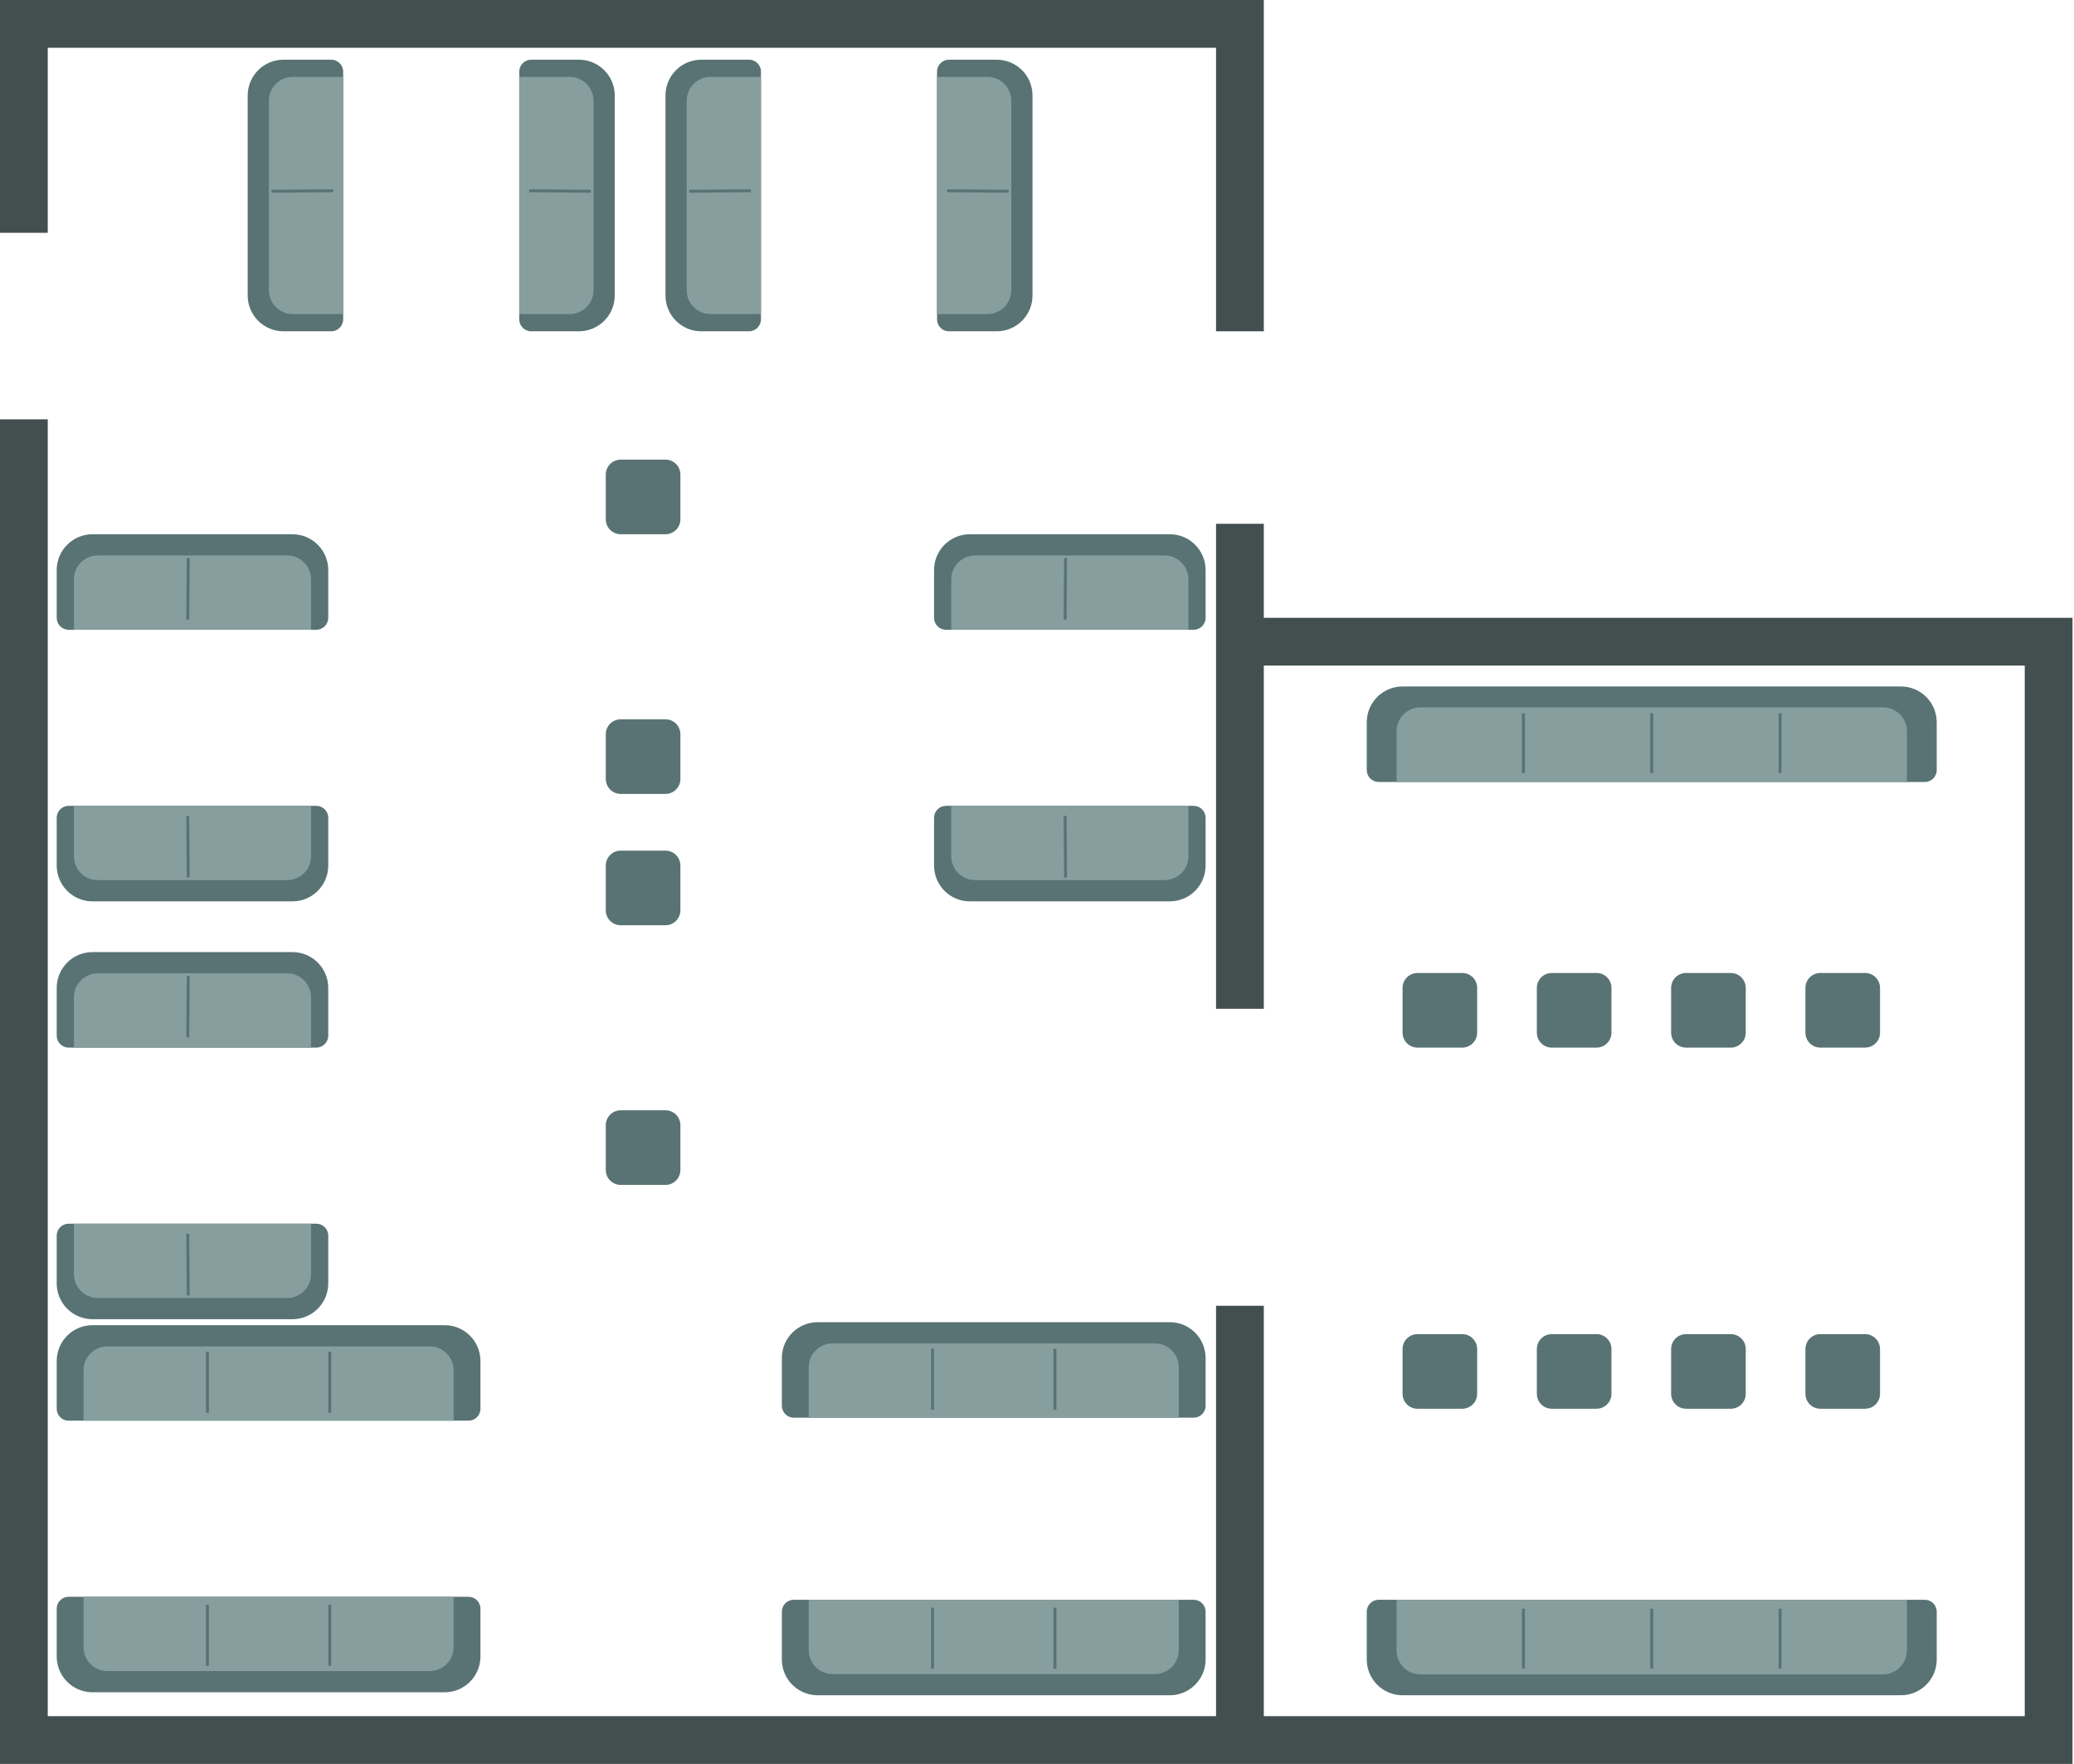
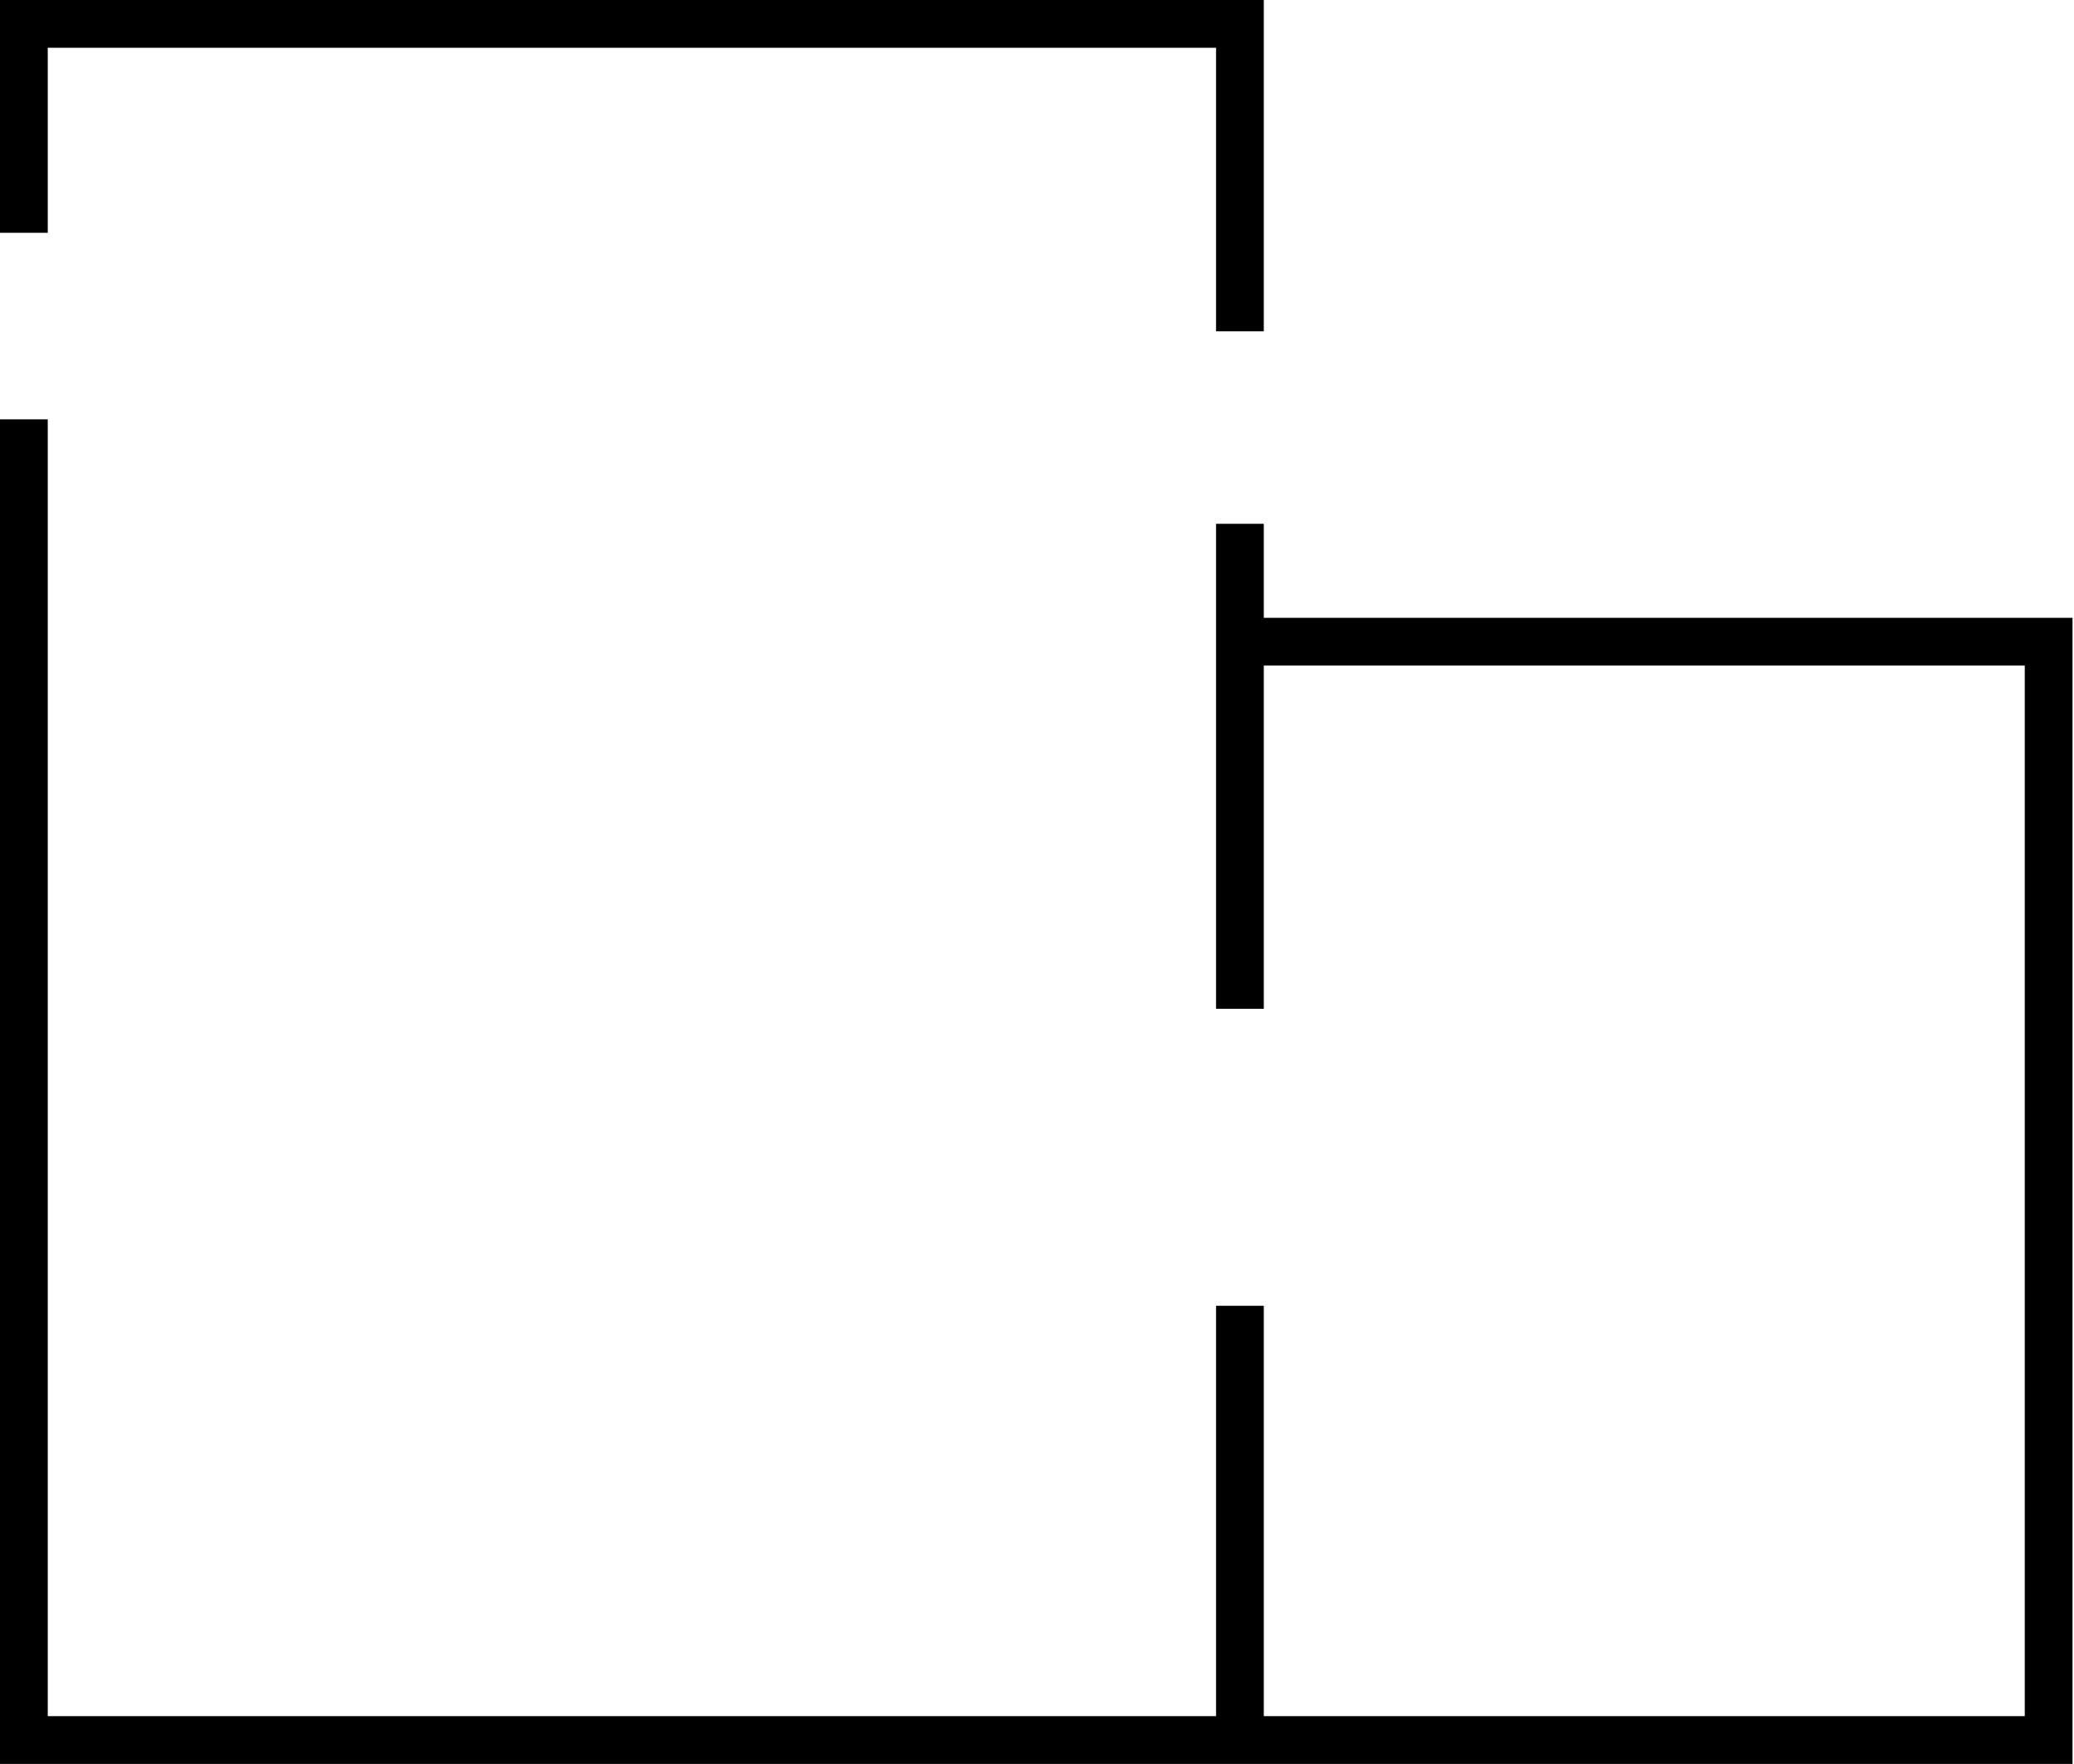
<svg xmlns="http://www.w3.org/2000/svg" width="695" height="591" viewBox="0 0 695 591" fill="none">
-   <path d="M8 78V8H415.5V111M415.5 175.5V215M415.5 338V215M415.5 437.5V583M415.5 583H8V140.5M415.5 583H686.5V456.5V215H415.5" stroke="#434E4F" stroke-width="16" />
-   <rect x="203" y="285" width="25" height="25" rx="5" fill="#597374" />
-   <rect x="470" y="447" width="25" height="25" rx="5" fill="#597374" />
-   <rect x="515" y="447" width="25" height="25" rx="5" fill="#597374" />
-   <rect x="605" y="447" width="25" height="25" rx="5" fill="#597374" />
-   <rect x="560" y="447" width="25" height="25" rx="5" fill="#597374" />
-   <rect x="203" y="372" width="25" height="25" rx="5" fill="#597374" />
-   <rect x="203" y="154" width="25" height="25" rx="5" fill="#597374" />
-   <rect x="203" y="241" width="25" height="25" rx="5" fill="#597374" />
-   <path d="M161 555C161 561.627 155.627 567 149 567H31C24.373 567 19 561.627 19 555V539C19 536.791 20.791 535 23 535H157C159.209 535 161 536.791 161 539V555Z" fill="#597374" />
-   <path d="M152 551.889C152 556.307 148.418 559.889 144 559.889H36C31.582 559.889 28 556.307 28 551.889V535H152V551.889Z" fill="#869E9E" />
-   <line x1="69.5" y1="537.667" x2="69.5" y2="558.111" stroke="#597374" />
-   <line x1="110.5" y1="537.667" x2="110.5" y2="558.111" stroke="#597374" />
-   <path d="M161 456C161 449.373 155.627 444 149 444H31C24.373 444 19 449.373 19 456V472C19 474.209 20.791 476 23 476H157C159.209 476 161 474.209 161 472V456Z" fill="#597374" />
-   <path d="M152 459.111C152 454.693 148.418 451.111 144 451.111H36C31.582 451.111 28 454.693 28 459.111V476H152V459.111Z" fill="#869E9E" />
-   <line y1="-0.5" x2="20.444" y2="-0.5" transform="matrix(0 -1 -1 0 69 473.333)" stroke="#597374" />
-   <line y1="-0.5" x2="20.444" y2="-0.5" transform="matrix(0 -1 -1 0 110 473.333)" stroke="#597374" />
-   <path d="M404 556C404 562.627 398.627 568 392 568H274C267.373 568 262 562.627 262 556V540C262 537.791 263.791 536 266 536H400C402.209 536 404 537.791 404 540V556Z" fill="#597374" />
-   <path d="M395 552.889C395 557.307 391.418 560.889 387 560.889H279C274.582 560.889 271 557.307 271 552.889V536H395V552.889Z" fill="#869E9E" />
-   <line x1="312.5" y1="538.667" x2="312.5" y2="559.111" stroke="#597374" />
-   <line x1="353.5" y1="538.667" x2="353.5" y2="559.111" stroke="#597374" />
-   <path d="M404 455C404 448.373 398.627 443 392 443H274C267.373 443 262 448.373 262 455V471C262 473.209 263.791 475 266 475H400C402.209 475 404 473.209 404 471V455Z" fill="#597374" />
-   <path d="M395 458.111C395 453.693 391.418 450.111 387 450.111H279C274.582 450.111 271 453.693 271 458.111V475H395V458.111Z" fill="#869E9E" />
-   <line y1="-0.5" x2="20.444" y2="-0.5" transform="matrix(0 -1 -1 0 312 472.333)" stroke="#597374" />
-   <line y1="-0.5" x2="20.444" y2="-0.5" transform="matrix(0 -1 -1 0 353 472.333)" stroke="#597374" />
-   <path d="M649 556C649 562.627 643.627 568 637 568H470C463.373 568 458 562.627 458 556V540C458 537.791 459.791 536 462 536H645C647.209 536 649 537.791 649 540V556Z" fill="#597374" />
-   <path d="M639 553C639 557.418 635.418 561 631 561H476C471.582 561 468 557.418 468 553V536H639V553Z" fill="#869E9E" />
-   <line x1="510.5" y1="539" x2="510.5" y2="559" stroke="#597374" />
-   <line x1="553.5" y1="539" x2="553.5" y2="559" stroke="#597374" />
-   <line x1="596.5" y1="539" x2="596.5" y2="559" stroke="#597374" />
-   <rect width="25" height="25" rx="5" transform="matrix(1 0 0 -1 470 351)" fill="#597374" />
-   <rect width="25" height="25" rx="5" transform="matrix(1 0 0 -1 515 351)" fill="#597374" />
-   <rect width="25" height="25" rx="5" transform="matrix(1 0 0 -1 605 351)" fill="#597374" />
-   <rect width="25" height="25" rx="5" transform="matrix(1 0 0 -1 560 351)" fill="#597374" />
-   <path d="M649 242C649 235.373 643.627 230 637 230L470 230C463.373 230 458 235.373 458 242V258C458 260.209 459.791 262 462 262L645 262C647.209 262 649 260.209 649 258V242Z" fill="#597374" />
-   <path d="M639 245C639 240.582 635.418 237 631 237L476 237C471.582 237 468 240.582 468 245V262L639 262V245Z" fill="#869E9E" />
-   <line y1="-0.5" x2="20" y2="-0.5" transform="matrix(0 -1 -1 0 510 259)" stroke="#597374" />
-   <line y1="-0.5" x2="20" y2="-0.5" transform="matrix(0 -1 -1 0 553 259)" stroke="#597374" />
-   <line y1="-0.5" x2="20" y2="-0.5" transform="matrix(0 -1 -1 0 596 259)" stroke="#597374" />
-   <path d="M110 430C110 436.627 104.627 442 98 442H31C24.373 442 19 436.627 19 430V414C19 411.791 20.791 410 23 410H106C108.209 410 110 411.791 110 414V430Z" fill="#597374" />
-   <path d="M104.232 426.889C104.232 431.307 100.651 434.889 96.232 434.889H32.768C28.349 434.889 24.768 431.307 24.768 426.889V410H104.232V426.889Z" fill="#869E9E" />
-   <line x1="62.919" y1="413.37" x2="63.069" y2="434.033" stroke="#597374" />
-   <path d="M110 331C110 324.373 104.627 319 98 319H31C24.373 319 19 324.373 19 331V347C19 349.209 20.791 351 23 351H106C108.209 351 110 349.209 110 347V331Z" fill="#597374" />
-   <path d="M104.232 334.111C104.232 329.693 100.651 326.111 96.232 326.111H32.768C28.349 326.111 24.768 329.693 24.768 334.111V351H104.232V334.111Z" fill="#869E9E" />
-   <line y1="-0.5" x2="20.444" y2="2.5" transform="matrix(0.152372 -0.988323 -0.988323 -0.152372 62.4248 347.554)" stroke="#597374" />
-   <path d="M404 290C404 296.627 398.627 302 392 302H325C318.373 302 313 296.627 313 290V274C313 271.791 314.791 270 317 270H400C402.209 270 404 271.791 404 274V290Z" fill="#597374" />
-   <path d="M398.232 286.889C398.232 291.307 394.651 294.889 390.232 294.889H326.768C322.349 294.889 318.768 291.307 318.768 286.889V270H398.232V286.889Z" fill="#869E9E" />
-   <line x1="356.919" y1="273.37" x2="357.069" y2="294.033" stroke="#597374" />
-   <path d="M404 191C404 184.373 398.627 179 392 179L325 179C318.373 179 313 184.373 313 191V207C313 209.209 314.791 211 317 211L400 211C402.209 211 404 209.209 404 207V191Z" fill="#597374" />
-   <path d="M398.232 194.111C398.232 189.693 394.651 186.111 390.232 186.111H326.768C322.349 186.111 318.768 189.693 318.768 194.111V211H398.232V194.111Z" fill="#869E9E" />
-   <line y1="-0.5" x2="20.444" y2="2.5" transform="matrix(0.152372 -0.988323 -0.988323 -0.152372 356.425 207.554)" stroke="#597374" />
-   <path d="M110 290C110 296.627 104.627 302 98 302H31C24.373 302 19 296.627 19 290V274C19 271.791 20.791 270 23 270H106C108.209 270 110 271.791 110 274V290Z" fill="#597374" />
-   <path d="M104.232 286.889C104.232 291.307 100.651 294.889 96.232 294.889H32.768C28.349 294.889 24.768 291.307 24.768 286.889V270H104.232V286.889Z" fill="#869E9E" />
-   <line x1="62.919" y1="273.37" x2="63.069" y2="294.033" stroke="#597374" />
-   <path d="M110 191C110 184.373 104.627 179 98 179L31 179C24.373 179 19 184.373 19 191V207C19 209.209 20.791 211 23 211L106 211C108.209 211 110 209.209 110 207V191Z" fill="#597374" />
-   <path d="M104.232 194.111C104.232 189.693 100.651 186.111 96.232 186.111H32.768C28.349 186.111 24.768 189.693 24.768 194.111V211H104.232V194.111Z" fill="#869E9E" />
-   <line y1="-0.5" x2="20.444" y2="2.5" transform="matrix(0.152372 -0.988323 -0.988323 -0.152372 62.4248 207.554)" stroke="#597374" />
-   <path d="M95 111C88.373 111 83 105.627 83 99L83 32C83 25.373 88.373 20 95 20L111 20C113.209 20 115 21.791 115 24L115 107C115 109.209 113.209 111 111 111L95 111Z" fill="#597374" />
-   <path d="M98.111 105.232C93.693 105.232 90.111 101.651 90.111 97.232L90.111 33.768C90.111 29.349 93.693 25.768 98.111 25.768L115 25.768L115 105.232L98.111 105.232Z" fill="#869E9E" />
-   <line x1="111.63" y1="63.919" x2="90.967" y2="64.069" stroke="#597374" />
-   <path d="M194 111C200.627 111 206 105.627 206 99L206 32C206 25.373 200.627 20 194 20L178 20C175.791 20 174 21.791 174 24L174 107C174 109.209 175.791 111 178 111L194 111Z" fill="#597374" />
-   <path d="M190.889 105.232C195.307 105.232 198.889 101.651 198.889 97.232L198.889 33.768C198.889 29.349 195.307 25.768 190.889 25.768L174 25.768L174 105.232L190.889 105.232Z" fill="#869E9E" />
-   <line y1="-0.5" x2="20.444" y2="2.5" transform="matrix(0.988323 0.152373 0.152373 -0.988323 177.446 63.4248)" stroke="#597374" />
-   <path d="M235 111C228.373 111 223 105.627 223 99L223 32C223 25.373 228.373 20 235 20L251 20C253.209 20 255 21.791 255 24L255 107C255 109.209 253.209 111 251 111L235 111Z" fill="#597374" />
-   <path d="M238.111 105.232C233.693 105.232 230.111 101.651 230.111 97.232L230.111 33.768C230.111 29.349 233.693 25.768 238.111 25.768L255 25.768L255 105.232L238.111 105.232Z" fill="#869E9E" />
-   <line x1="251.63" y1="63.919" x2="230.967" y2="64.069" stroke="#597374" />
-   <path d="M334 111C340.627 111 346 105.627 346 99L346 32C346 25.373 340.627 20 334 20L318 20C315.791 20 314 21.791 314 24L314 107C314 109.209 315.791 111 318 111L334 111Z" fill="#597374" />
-   <path d="M330.889 105.232C335.307 105.232 338.889 101.651 338.889 97.232L338.889 33.768C338.889 29.349 335.307 25.768 330.889 25.768L314 25.768L314 105.232L330.889 105.232Z" fill="#869E9E" />
-   <line y1="-0.5" x2="20.444" y2="2.5" transform="matrix(0.988323 0.152373 0.152373 -0.988323 317.446 63.4248)" stroke="#597374" />
+   <path d="M8 78V8H415.5V111M415.5 175.5V215M415.5 338V215M415.5 437.5V583M415.5 583H8V140.5M415.5 583H686.5V456.5V215H415.5" stroke="black" stroke-width="16" />
</svg>
